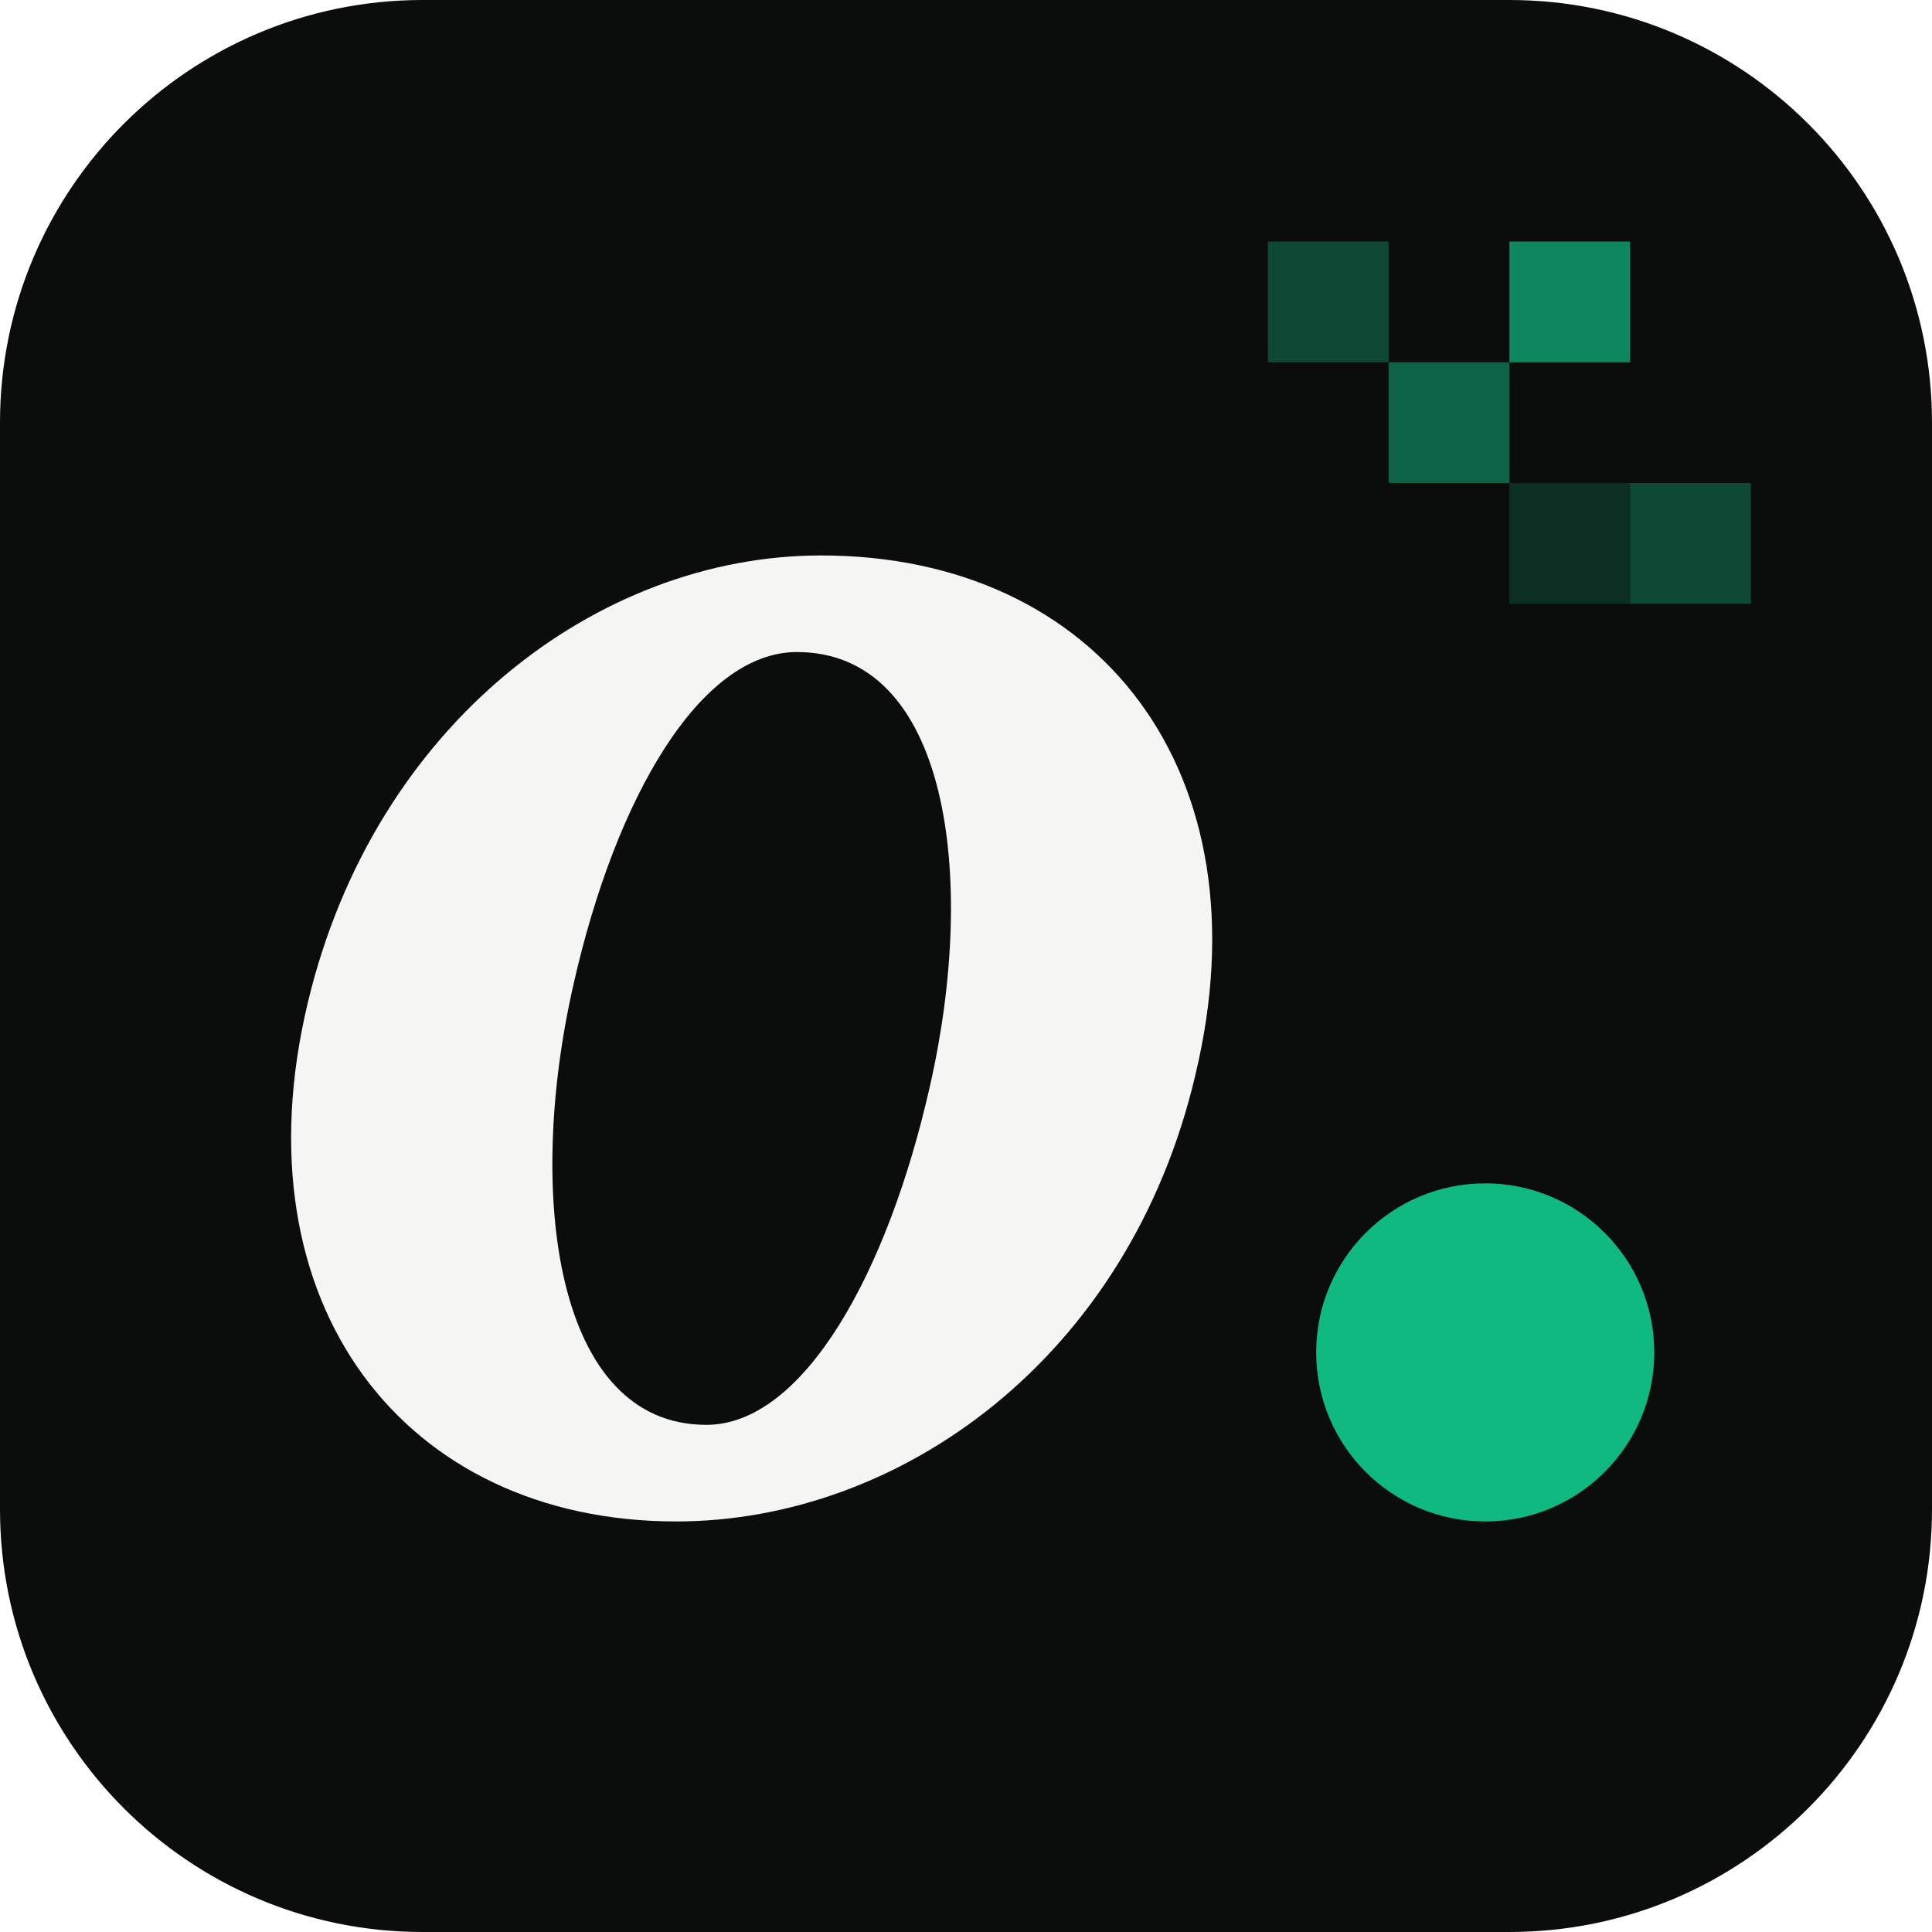
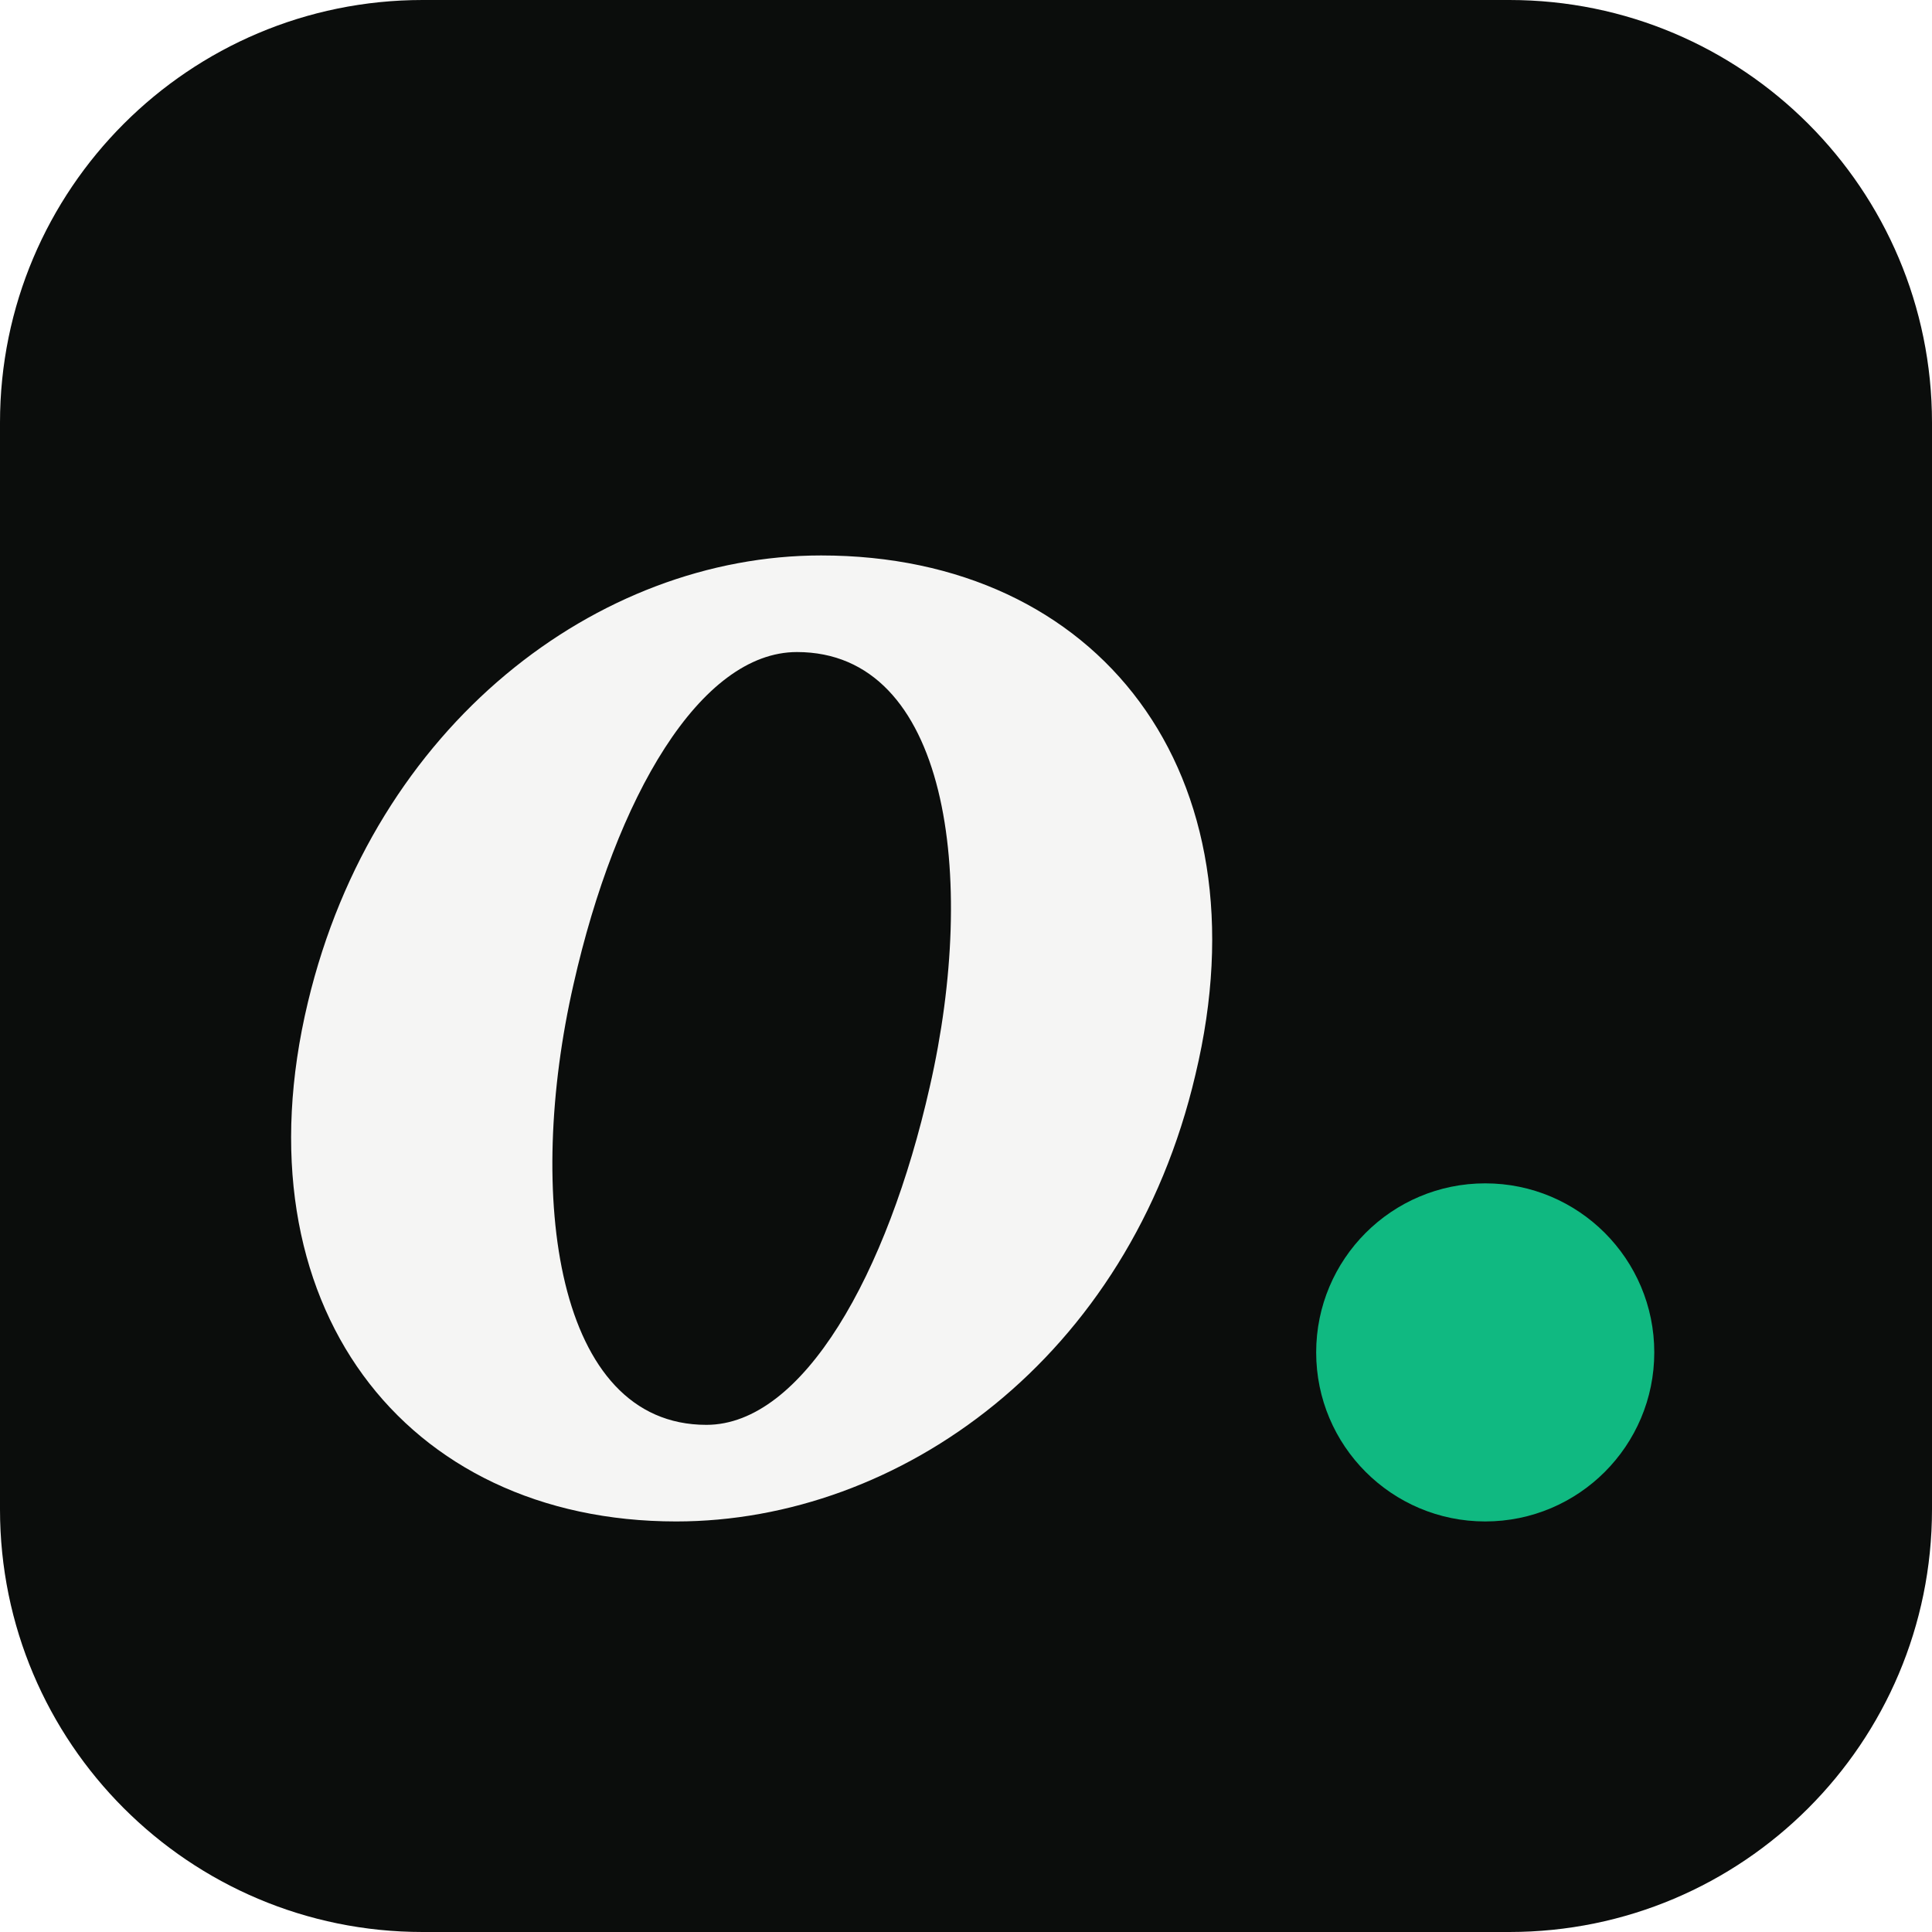
<svg xmlns="http://www.w3.org/2000/svg" viewBox="0 0 32 32">
  <rect width="32" height="32" rx="7" fill="#0b0d0c" />
-   <g fill="#10b981">
-     <rect x="25" y="4" width="2" height="2" opacity=".7" />
-     <rect x="21" y="4" width="2" height="2" opacity=".35" />
-     <rect x="23" y="6" width="2" height="2" opacity=".5" />
-     <rect x="27" y="8" width="2" height="2" opacity=".35" />
-     <rect x="25" y="8" width="2" height="2" opacity=".2" />
-   </g>
  <path fill-rule="evenodd" fill="#f5f5f4" d="M13.6 9.2c4.6 0 7.4 3.6 6.2 8.6-1.1 4.7-4.9 7.4-8.6 7.4-4.5 0-7.3-3.6-6.1-8.6 1.1-4.6 4.8-7.4 8.5-7.4Zm-.4 1.6c-1.6 0-3 2.4-3.7 5.5-.8 3.5-.3 7.3 2.2 7.3 1.6 0 3-2.5 3.7-5.6.8-3.5.3-7.2-2.2-7.2Z" />
  <circle cx="24.6" cy="22.4" r="2.8" fill="#10b981" />
</svg>
